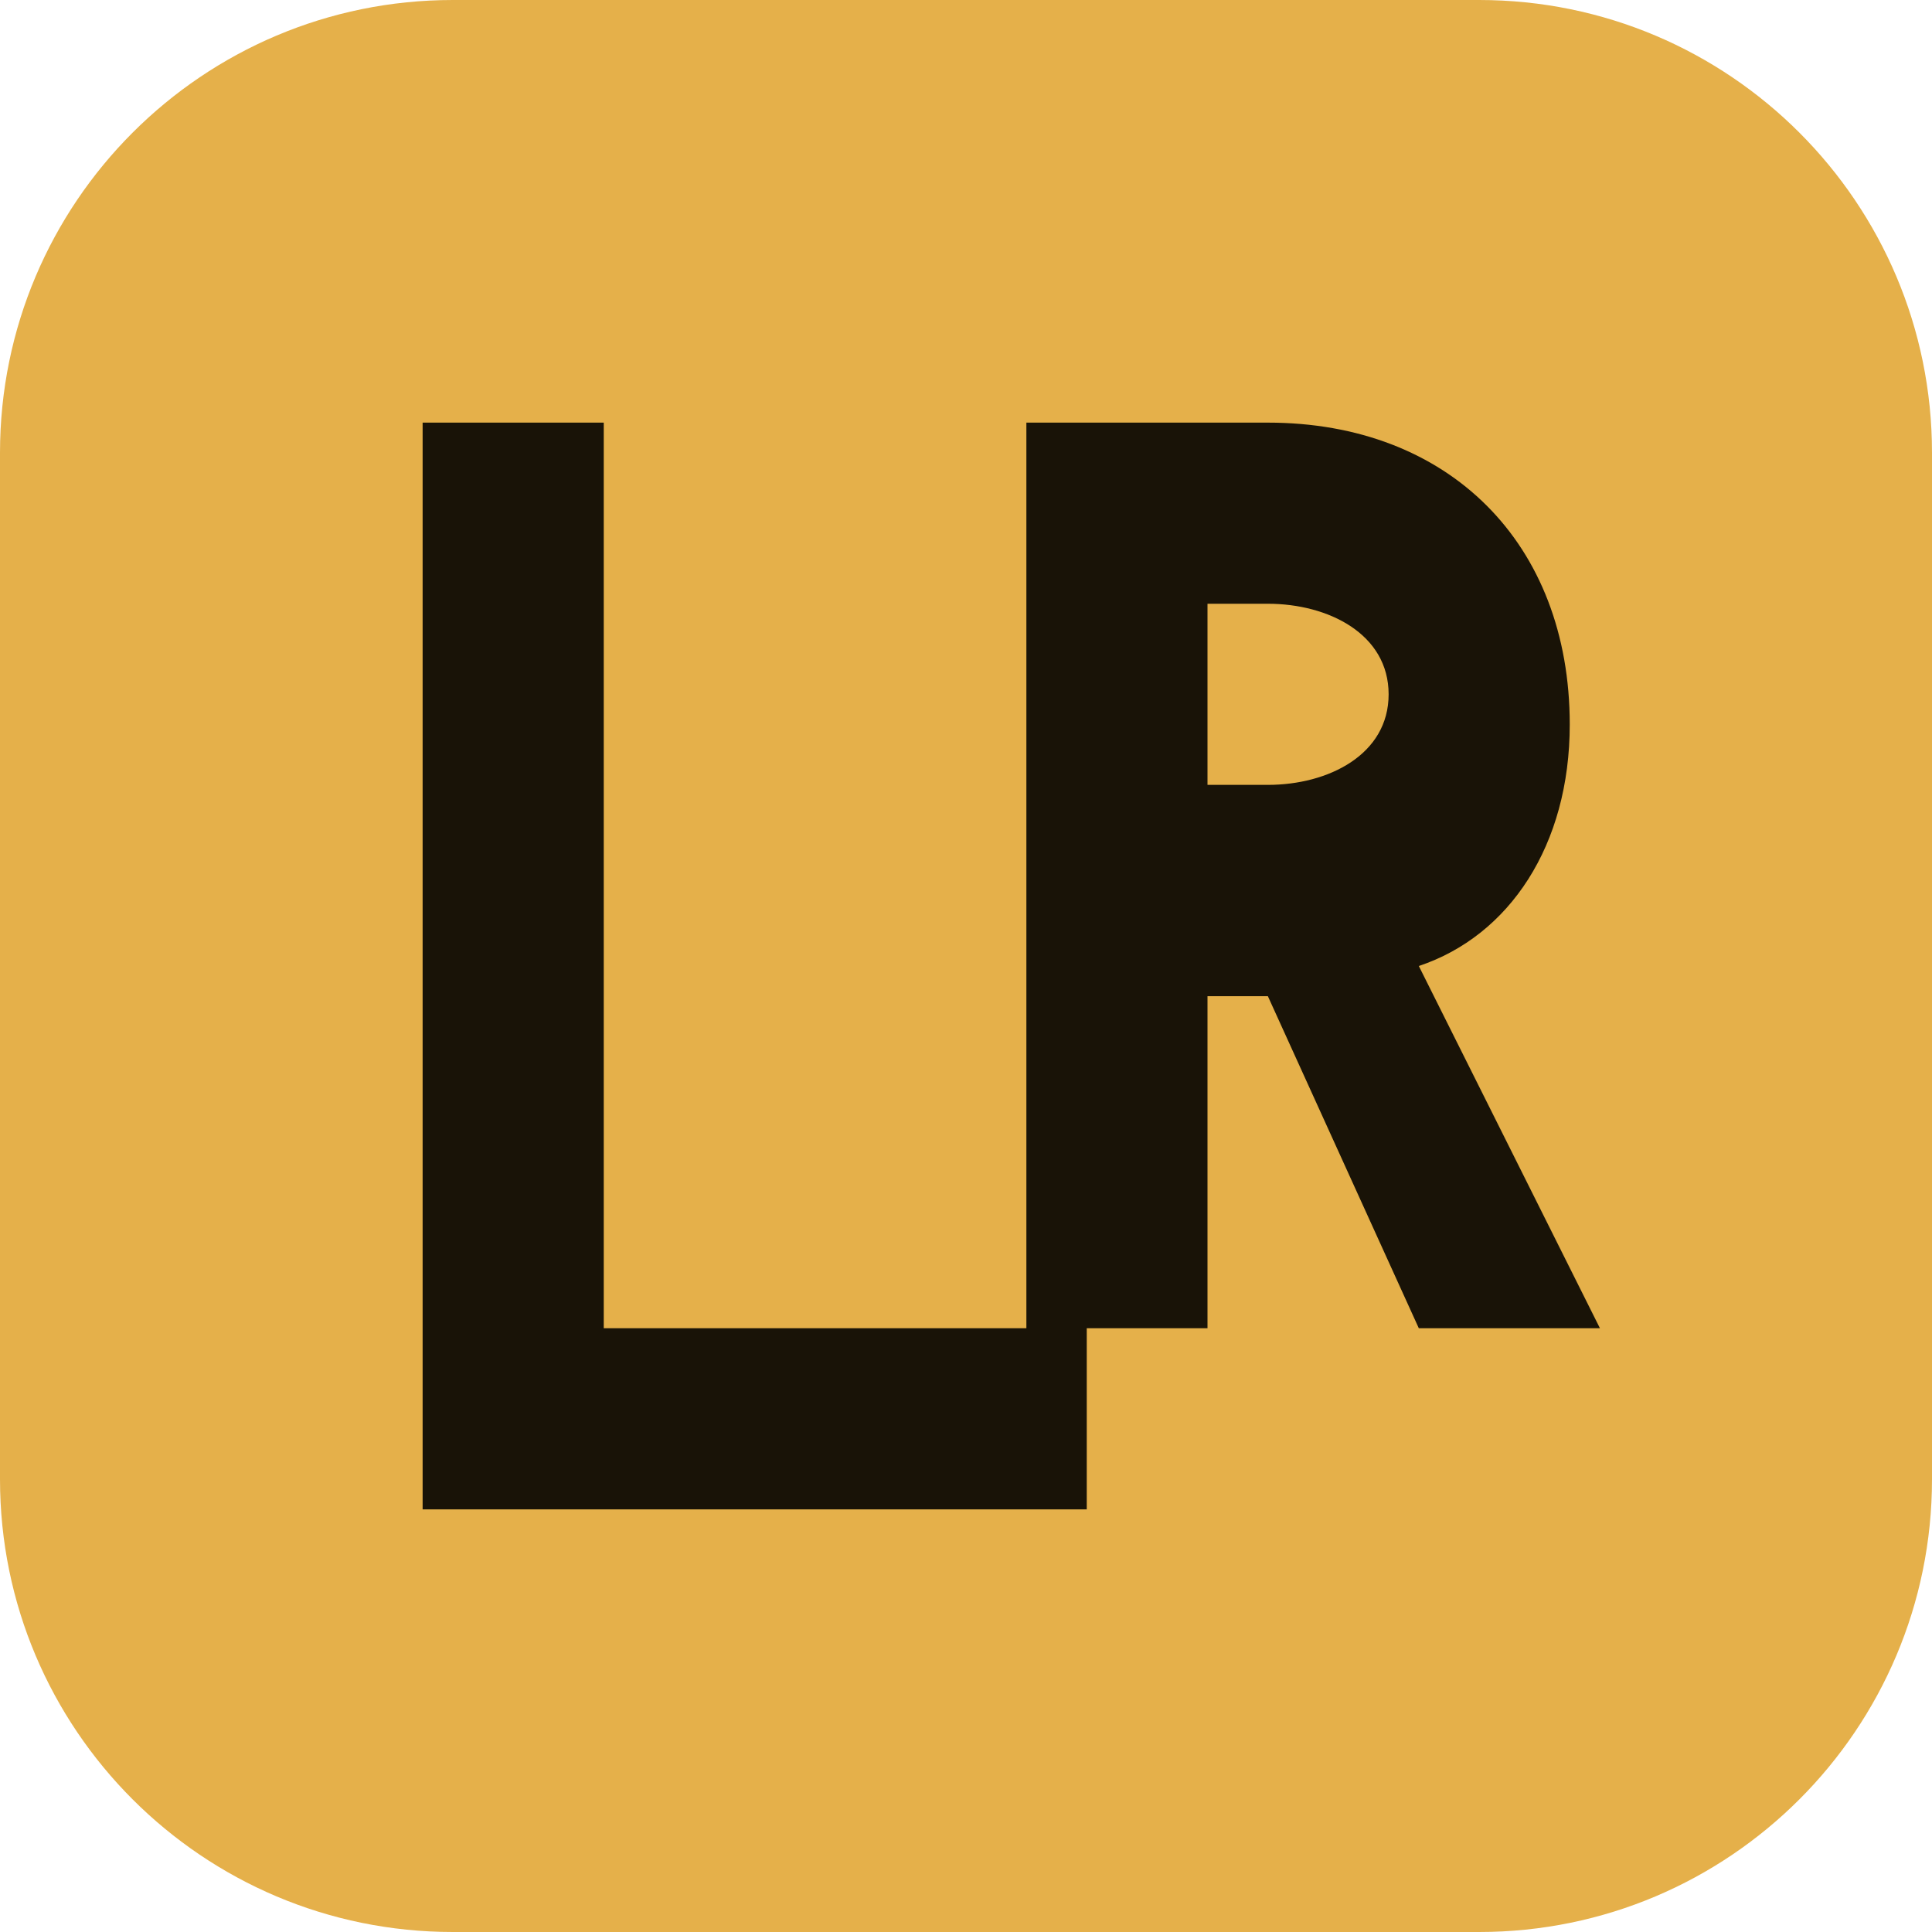
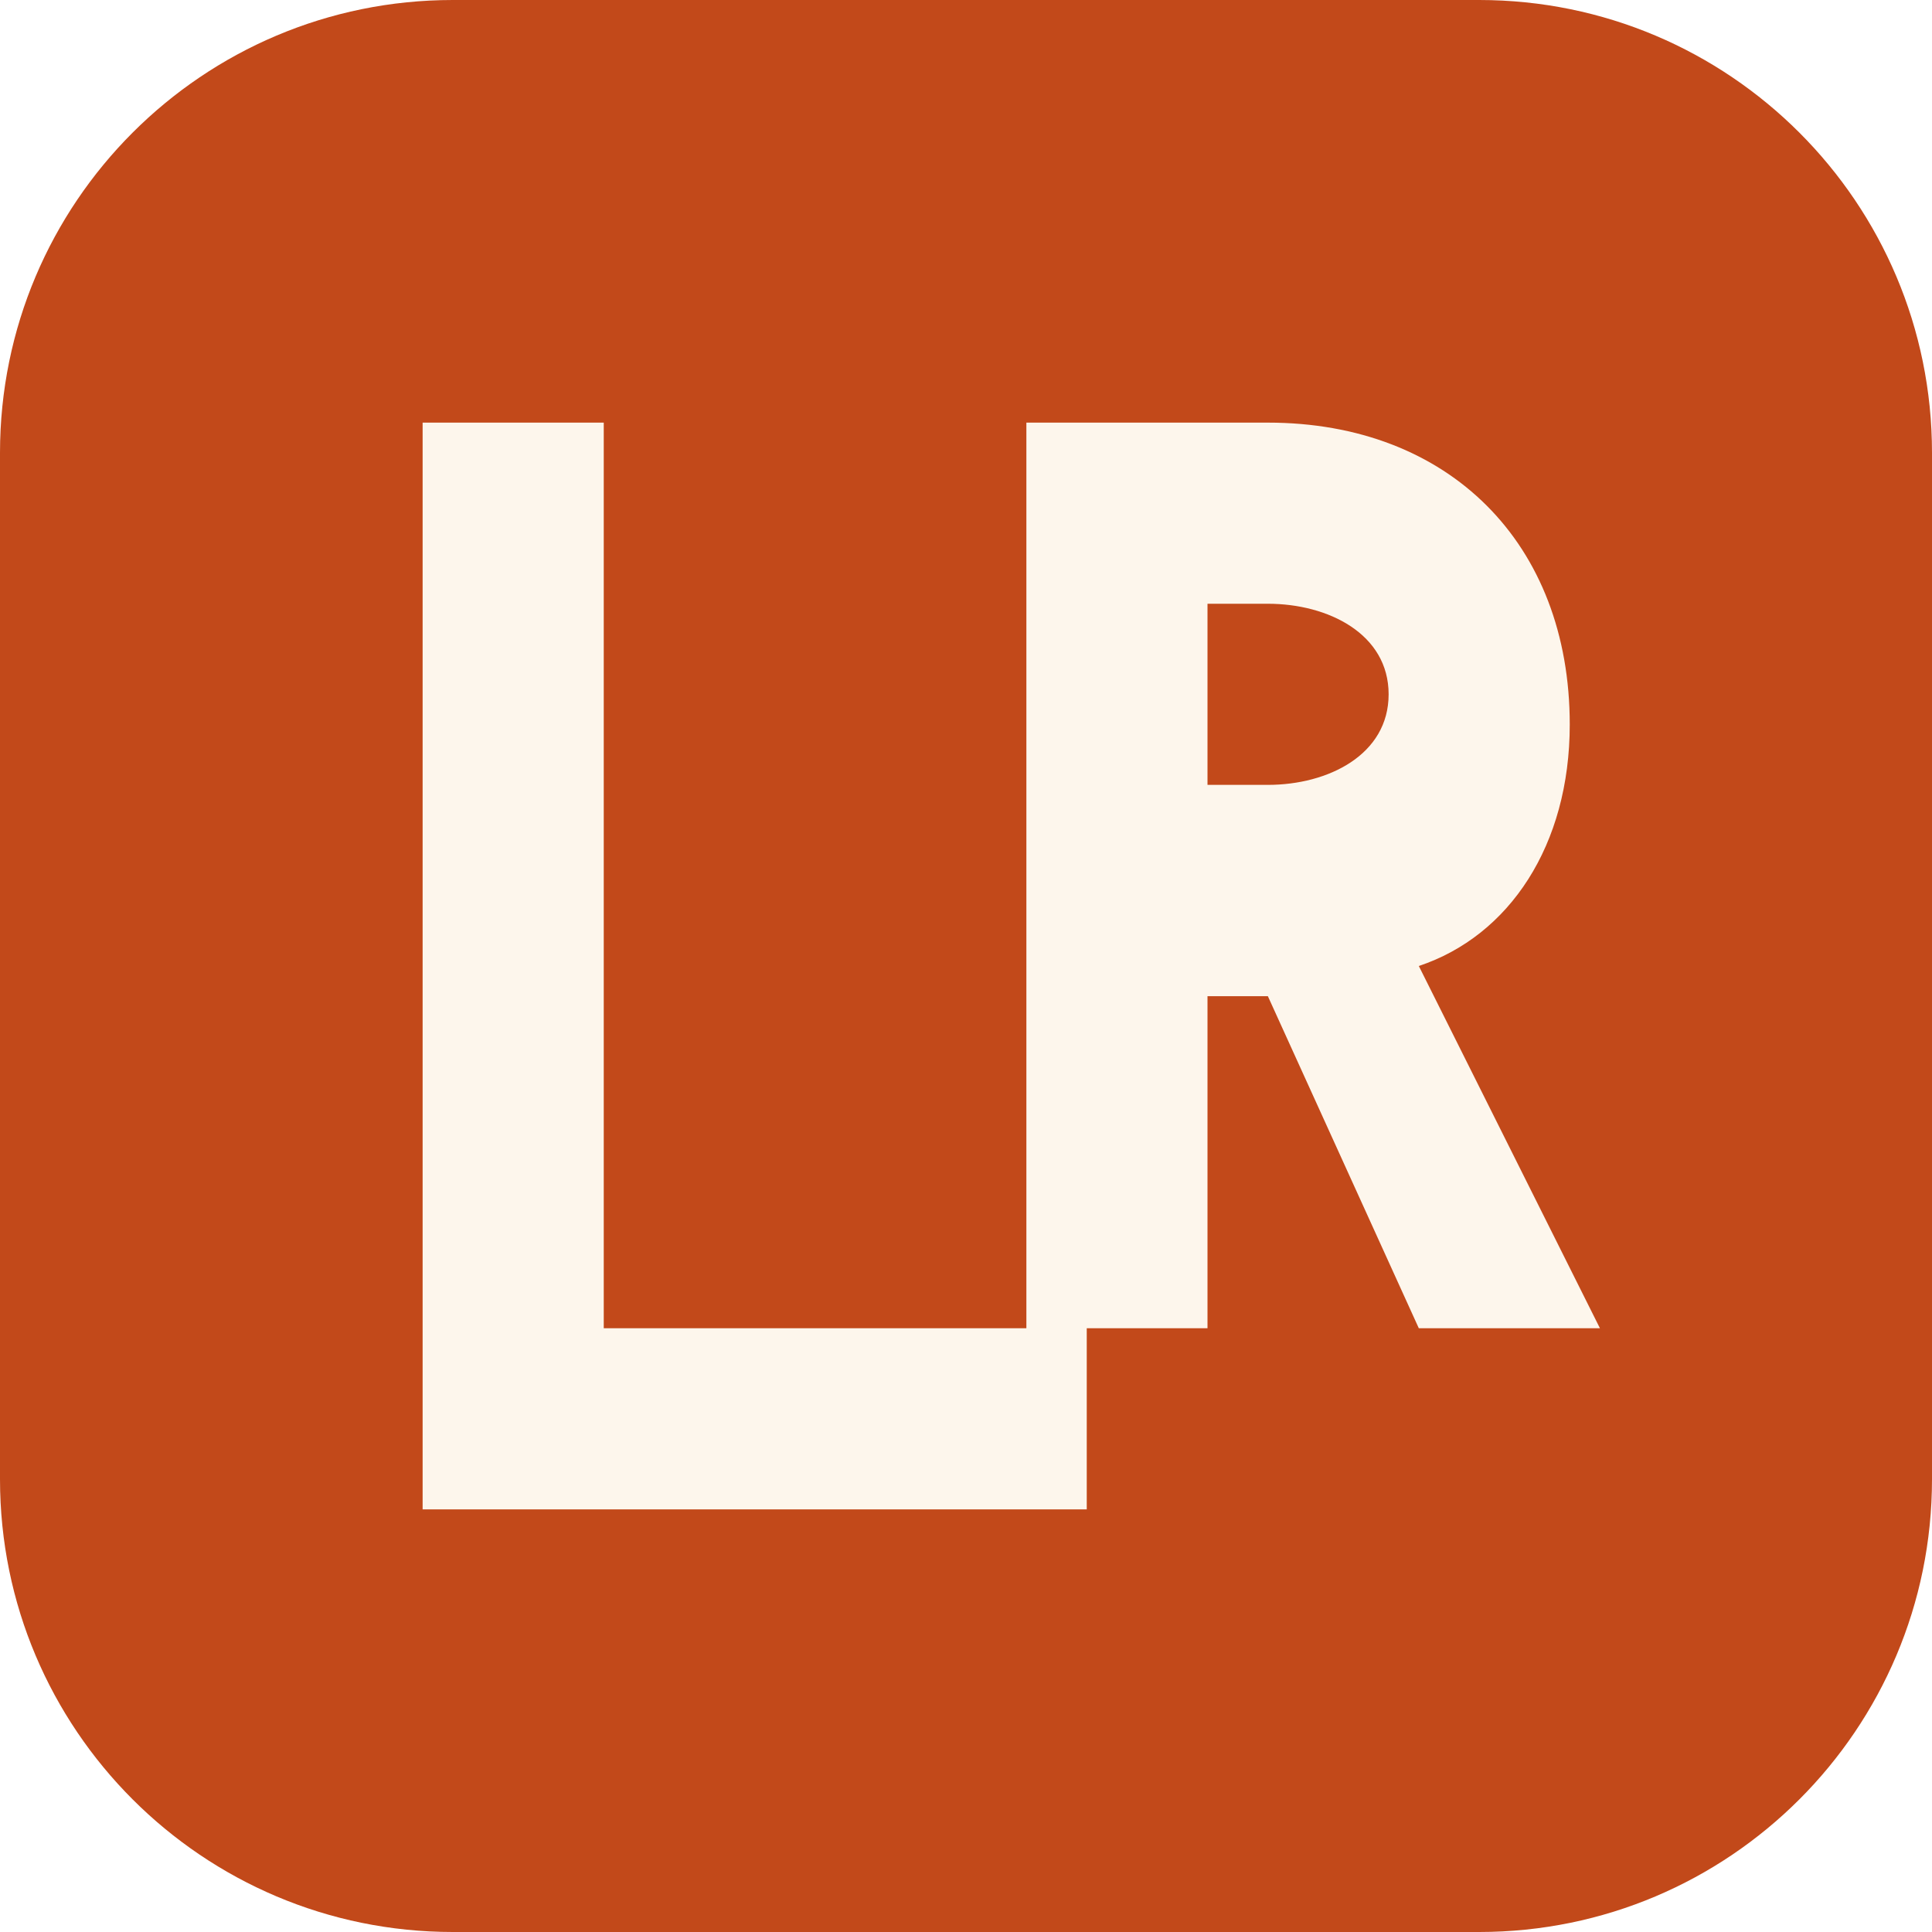
<svg xmlns="http://www.w3.org/2000/svg" viewBox="0 0 64 64">
-   <rect width="64" height="64" rx="15" fill="#e5b04a" />
-   <path d="M20 14v30h16v6H14V14h6zm22 0c6 0 10 4 10 10 0 4-2 7-5 8l6 12h-6l-5-11h-2v11h-6V14h2zm-2 6v6h2c2 0 4-1 4-3s-2-3-4-3h-2z" fill="#191307" />
+   <rect width="64" height="64" rx="15" fill="#c2491a" />
+   <path d="M20 14v30h16v6H14V14h6zm22 0c6 0 10 4 10 10 0 4-2 7-5 8l6 12h-6l-5-11h-2v11h-6V14h2zm-2 6v6h2c2 0 4-1 4-3s-2-3-4-3h-2z" fill="#fdf6ec" />
</svg>
